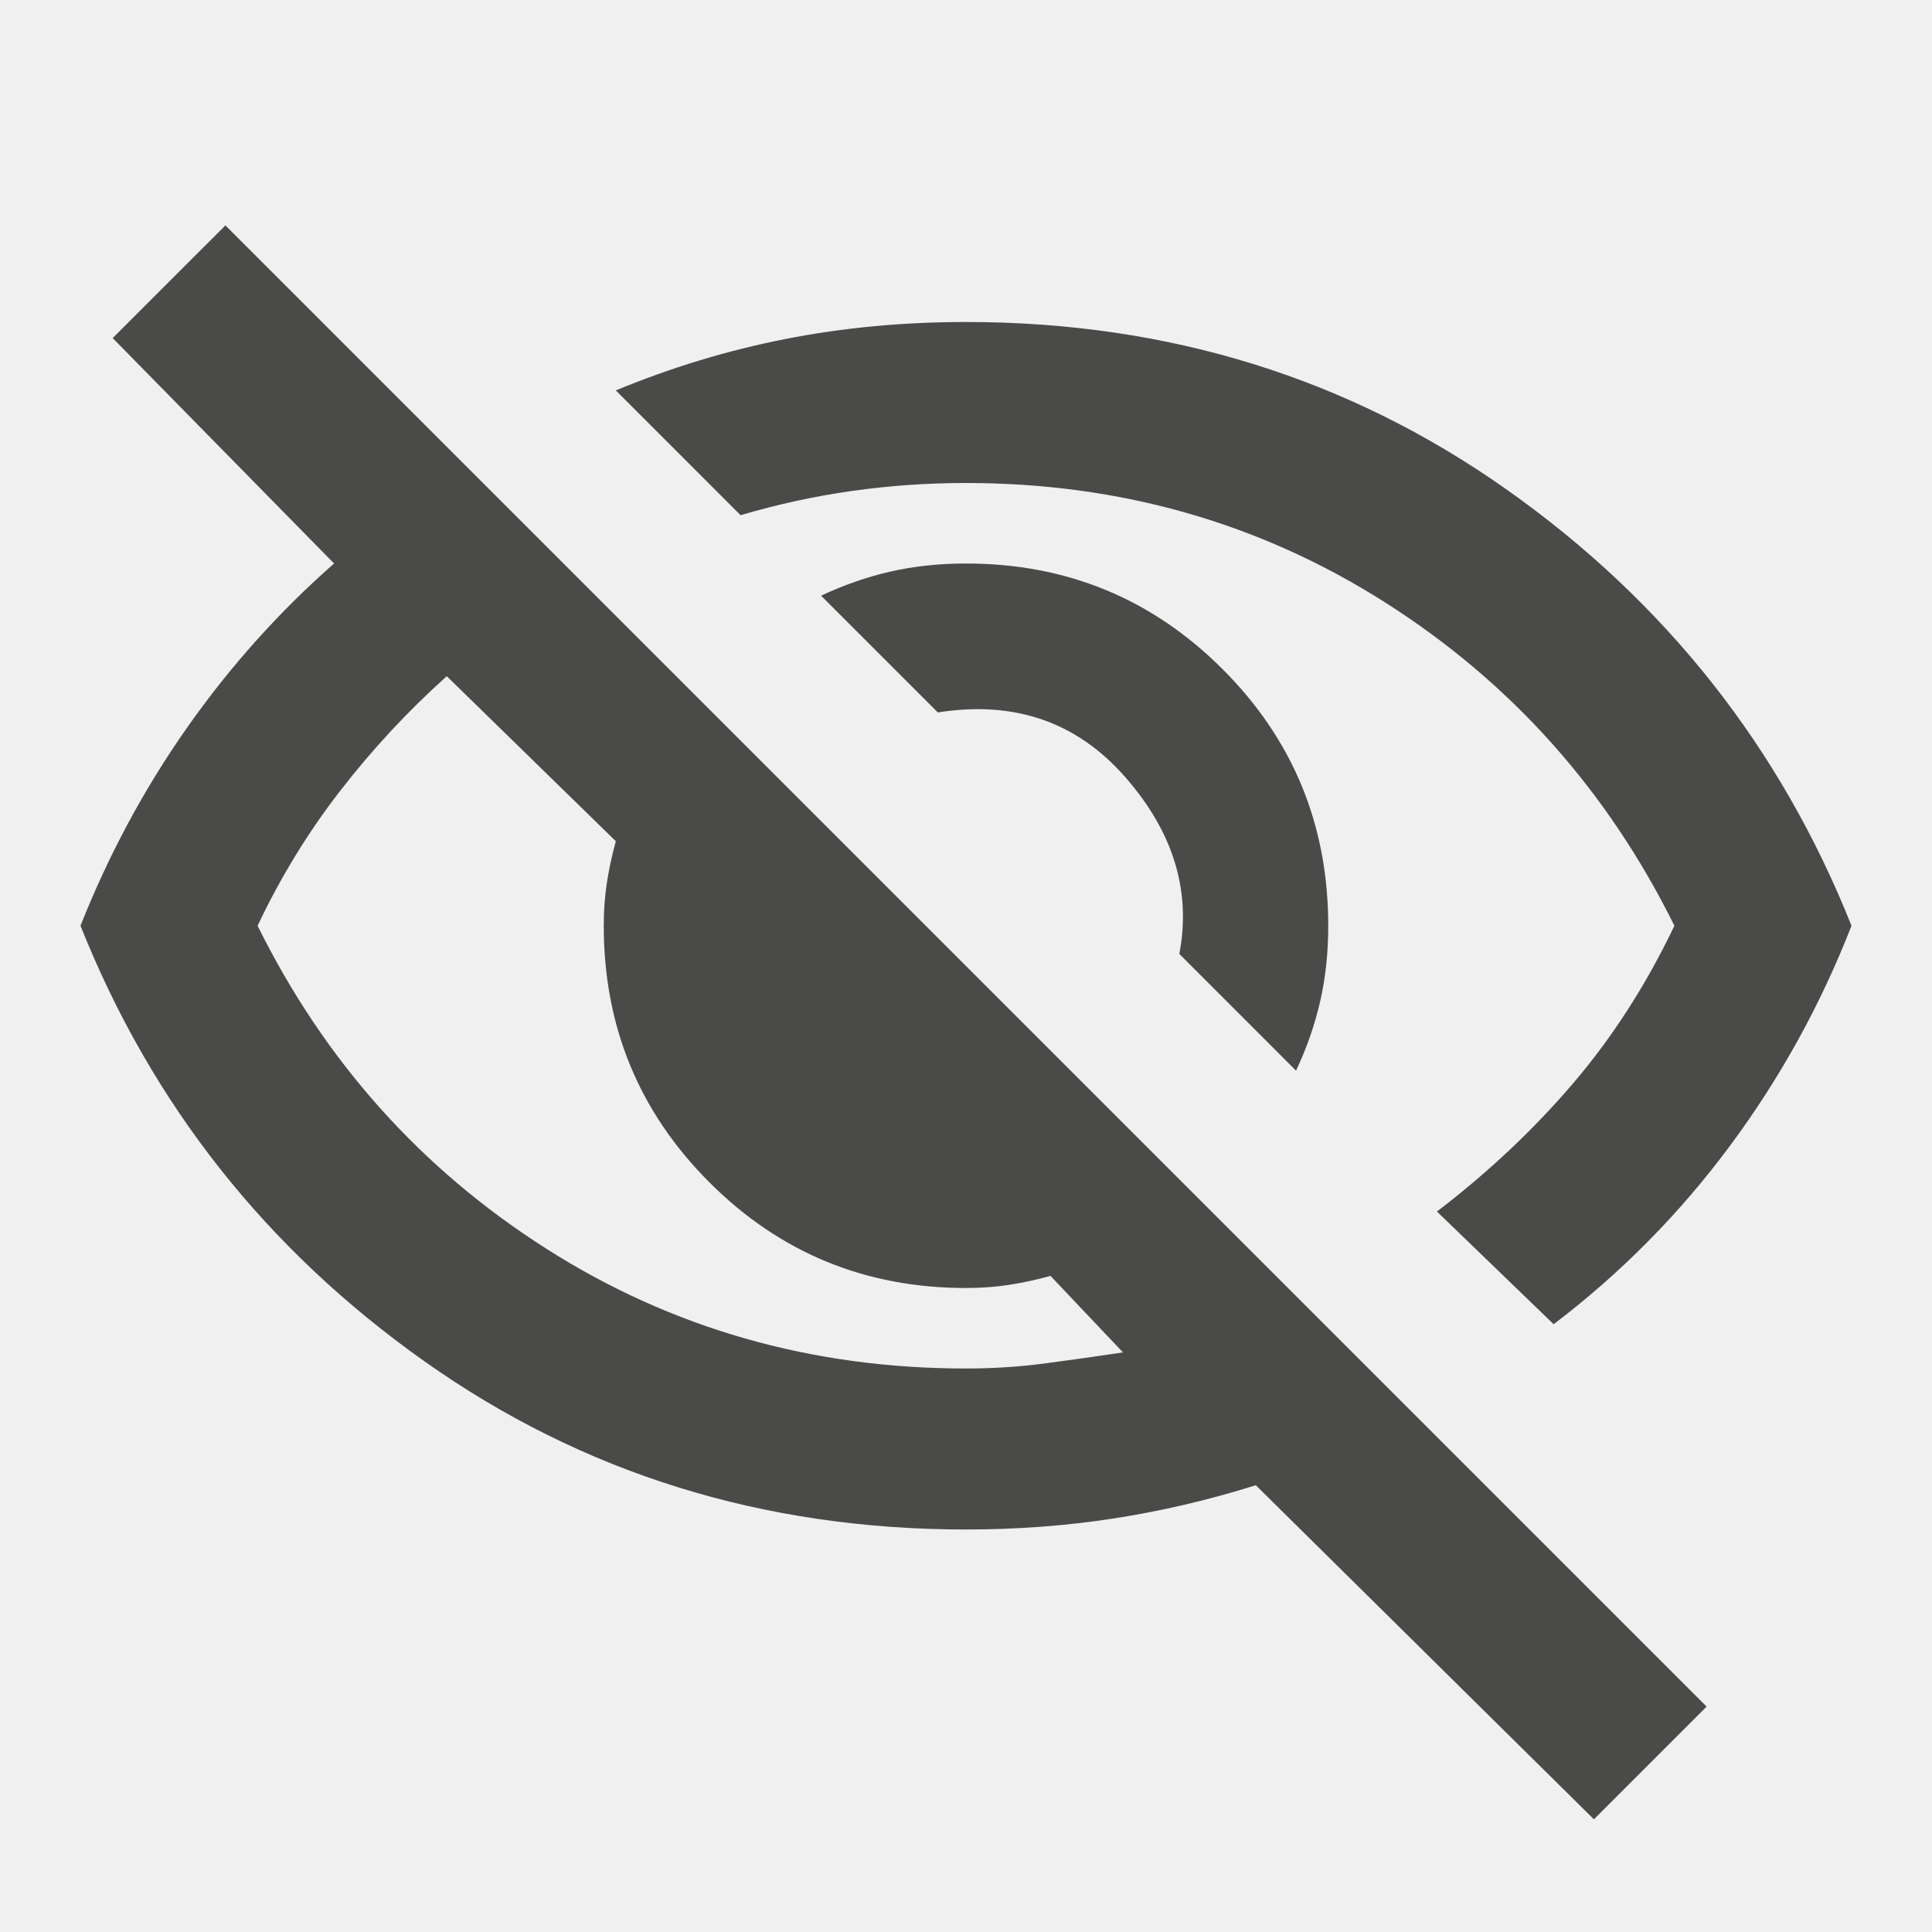
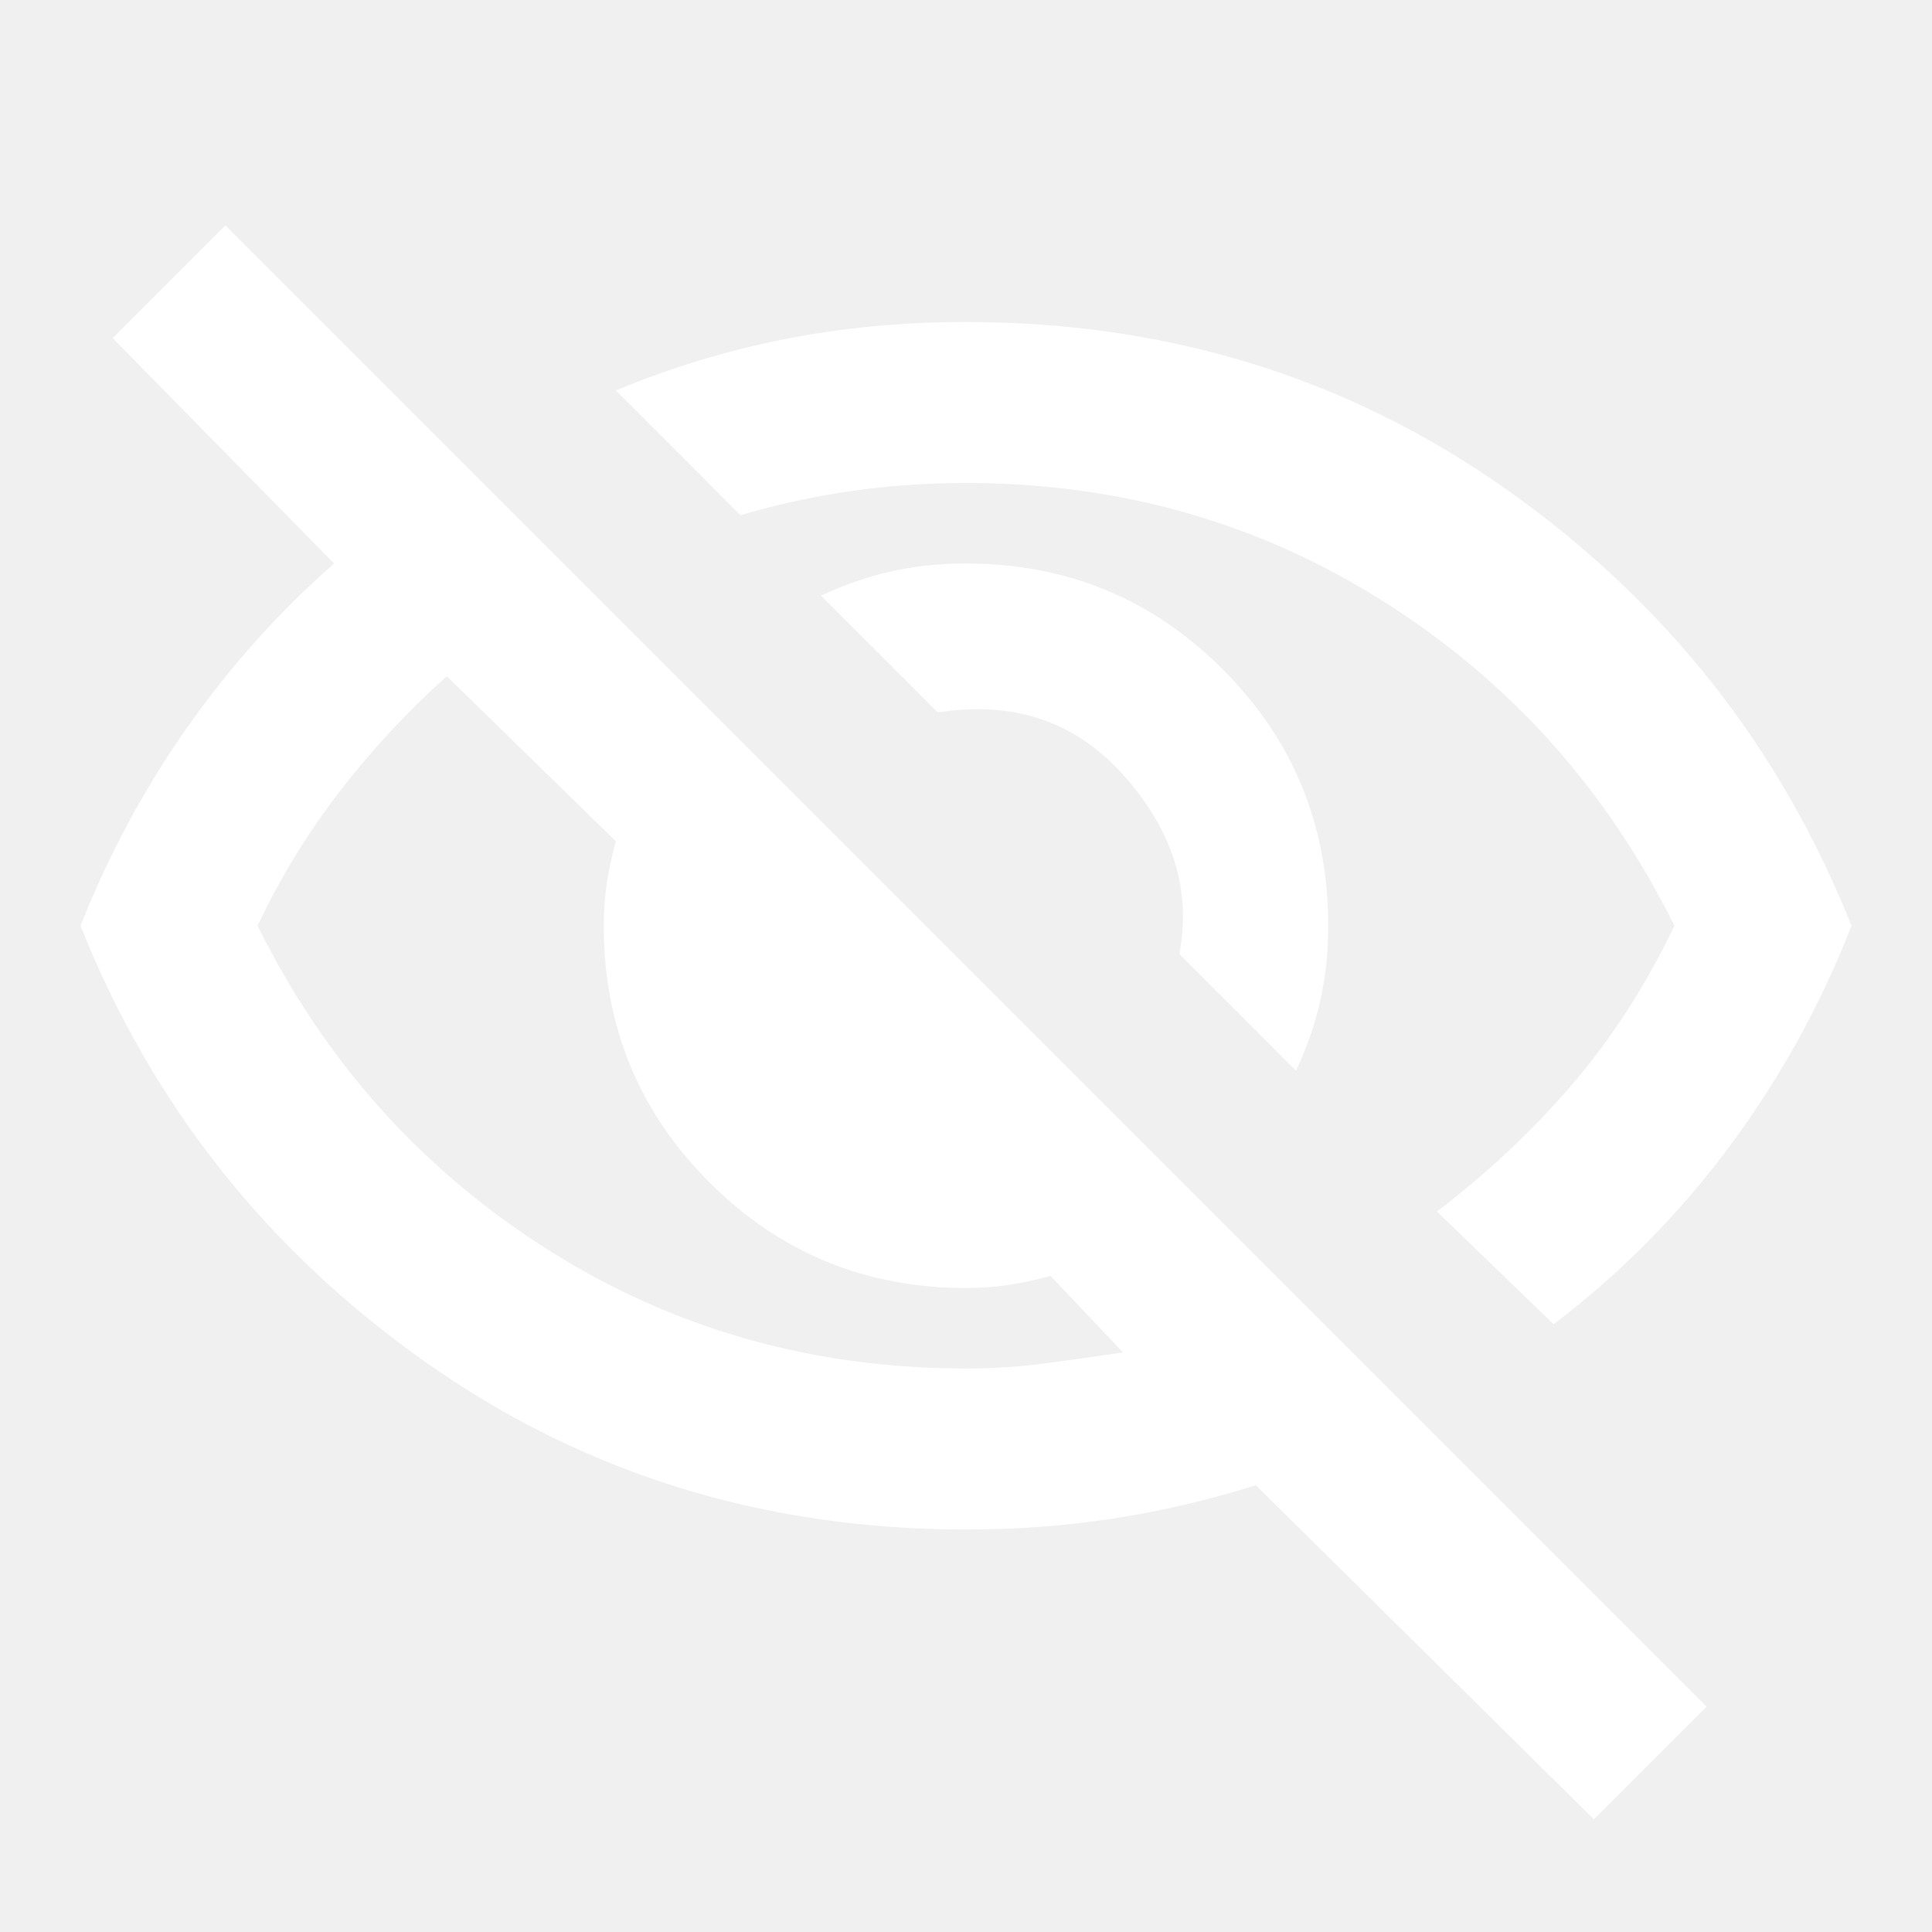
- <svg xmlns="http://www.w3.org/2000/svg" fill="#4a4a49" height="24" viewBox="0 -960 960 960" width="24">
+ <svg xmlns="http://www.w3.org/2000/svg" fill="white" height="24" viewBox="0 -960 960 960" width="24">
  <path d="m644-428-58-58q9-47-27-88t-93-32l-58-58q17-8 34.5-12t37.5-4q75 0 127.5 52.5T660-500q0 20-4 37.5T644-428Zm128 126-58-56q38-29 67.5-63.5T832-500q-50-101-143.5-160.5T480-720q-29 0-57 4t-55 12l-62-62q41-17 84-25.5t90-8.5q151 0 269 83.5T920-500q-23 59-60.5 109.5T772-302Zm20 246L624-222q-35 11-70.5 16.5T480-200q-151 0-269-83.5T40-500q21-53 53-98.5t73-81.5L56-792l56-56 736 736-56 56ZM222-624q-29 26-53 57t-41 67q50 101 143.5 160.5T480-280q20 0 39-2.5t39-5.5l-36-38q-11 3-21 4.5t-21 1.5q-75 0-127.5-52.5T300-500q0-11 1.5-21t4.5-21l-84-82Zm319 93Zm-151 75Z" />
</svg>
